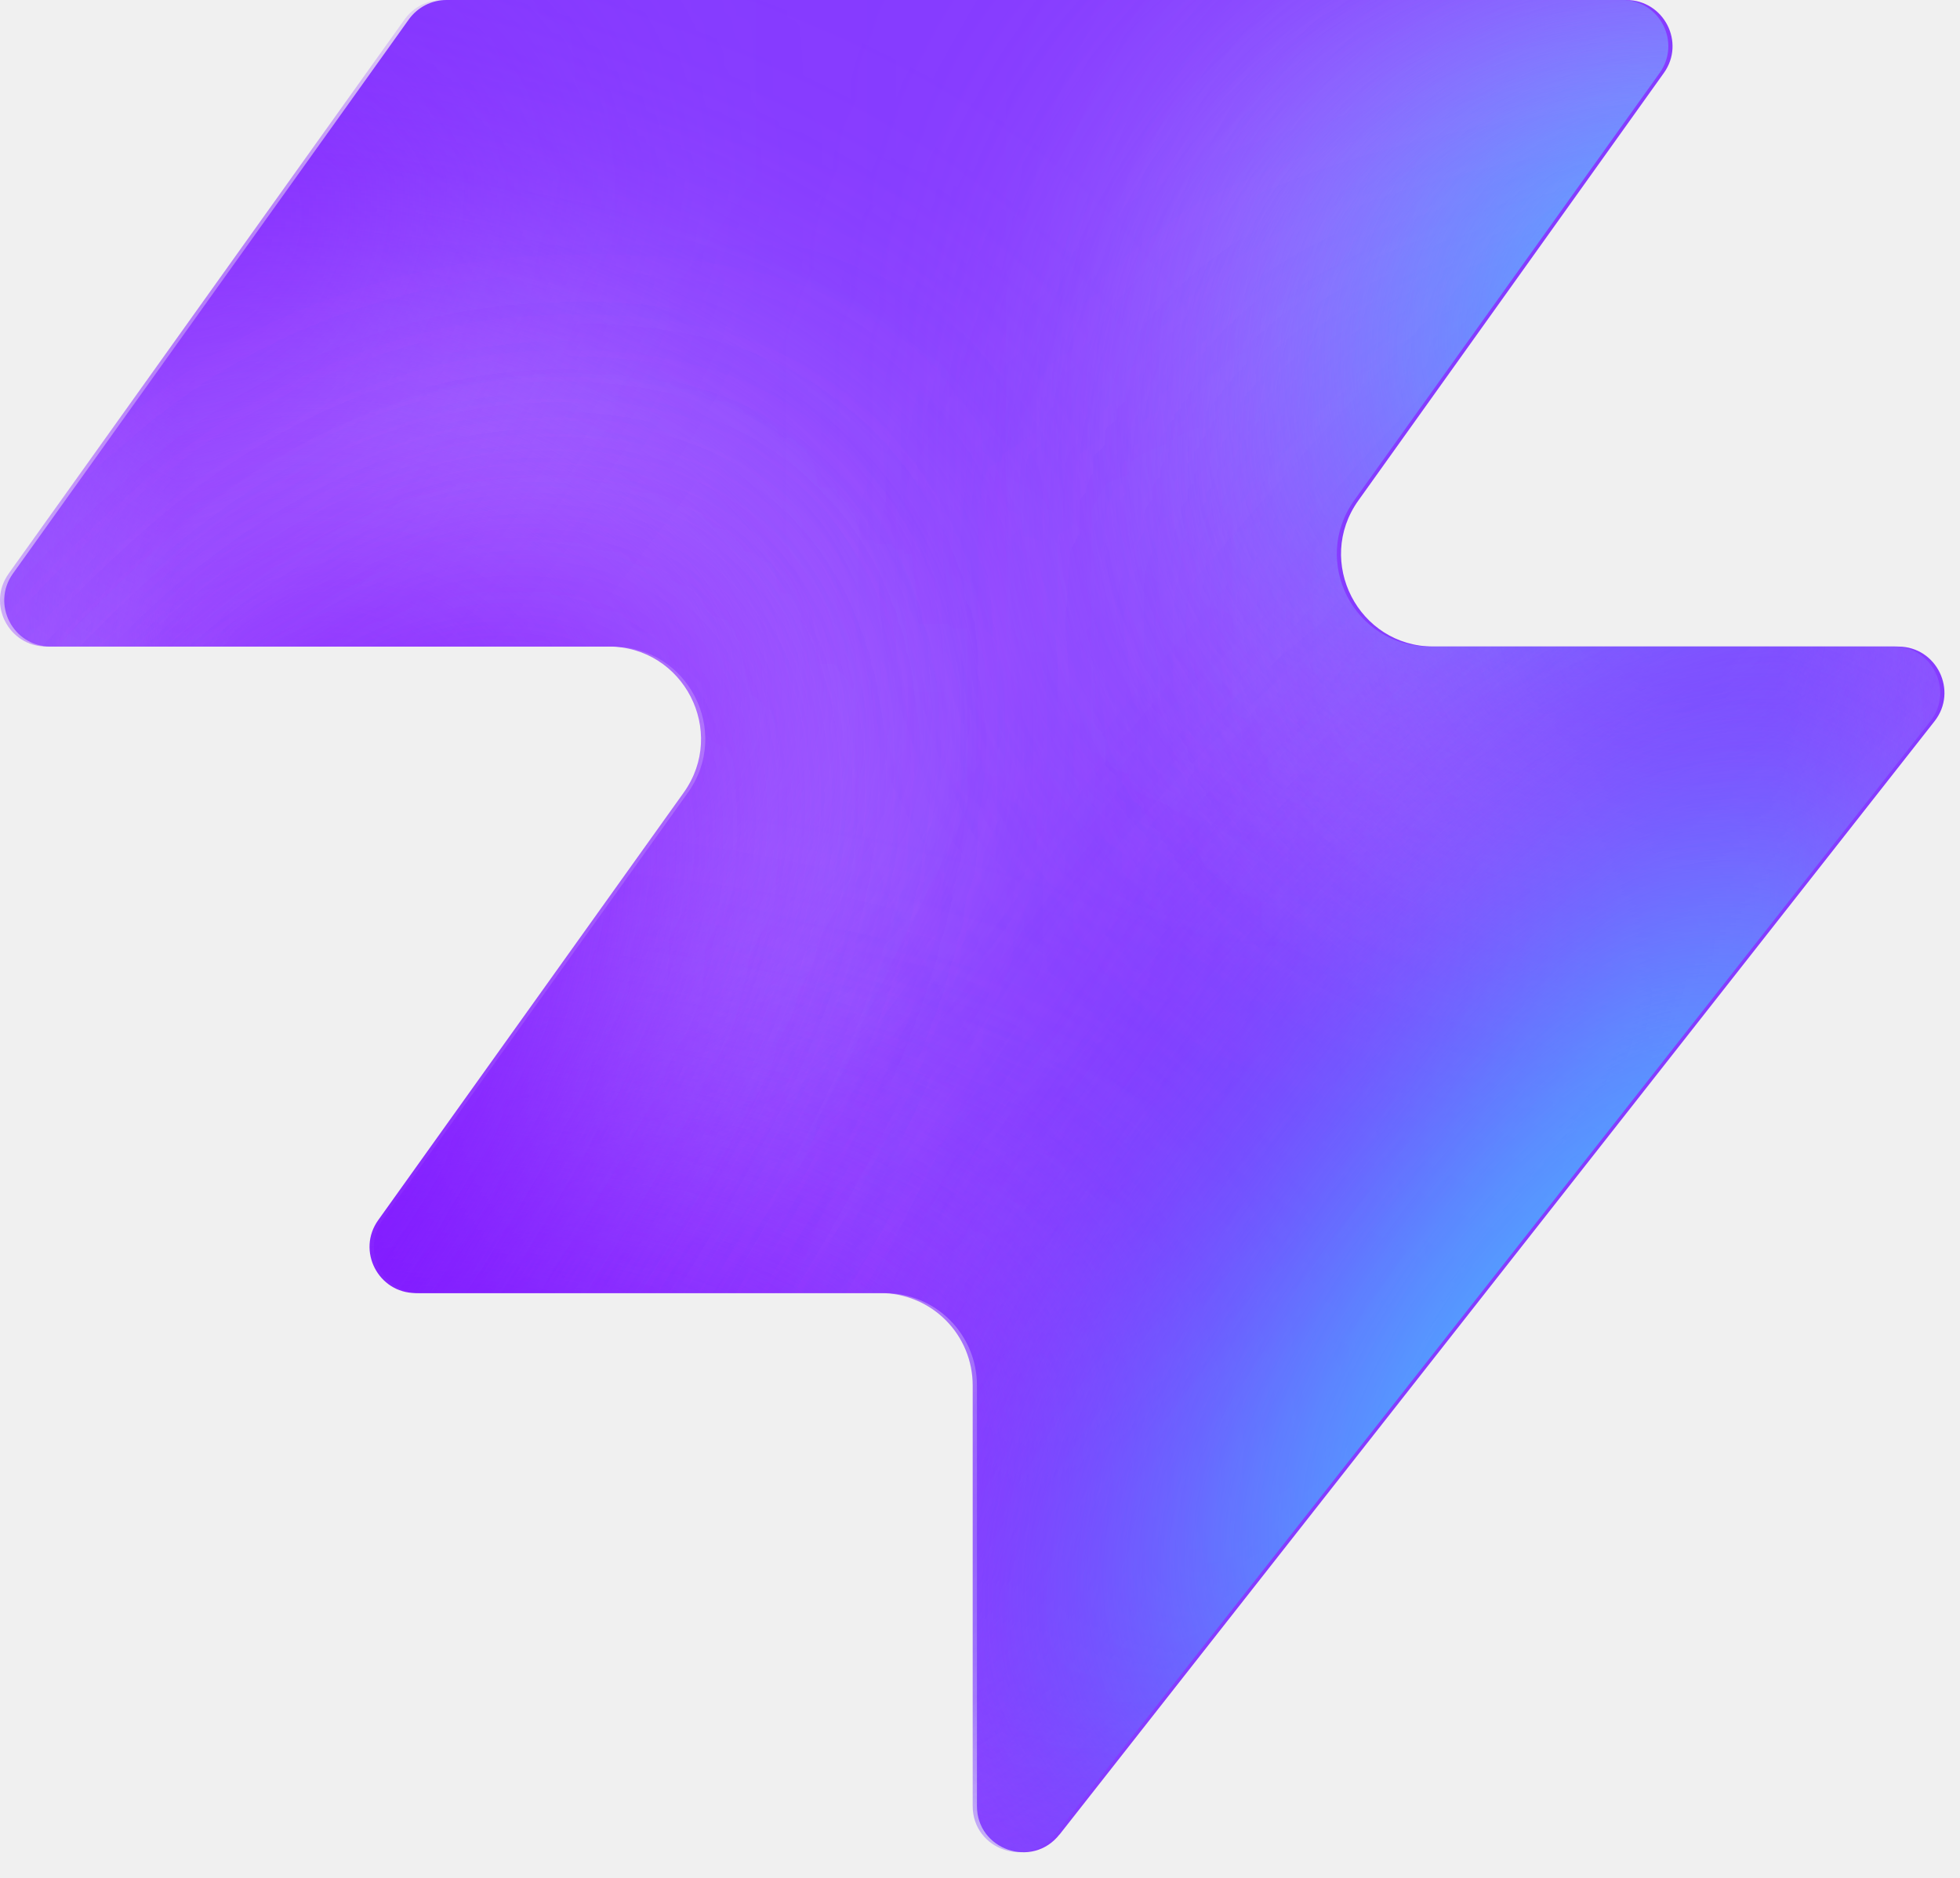
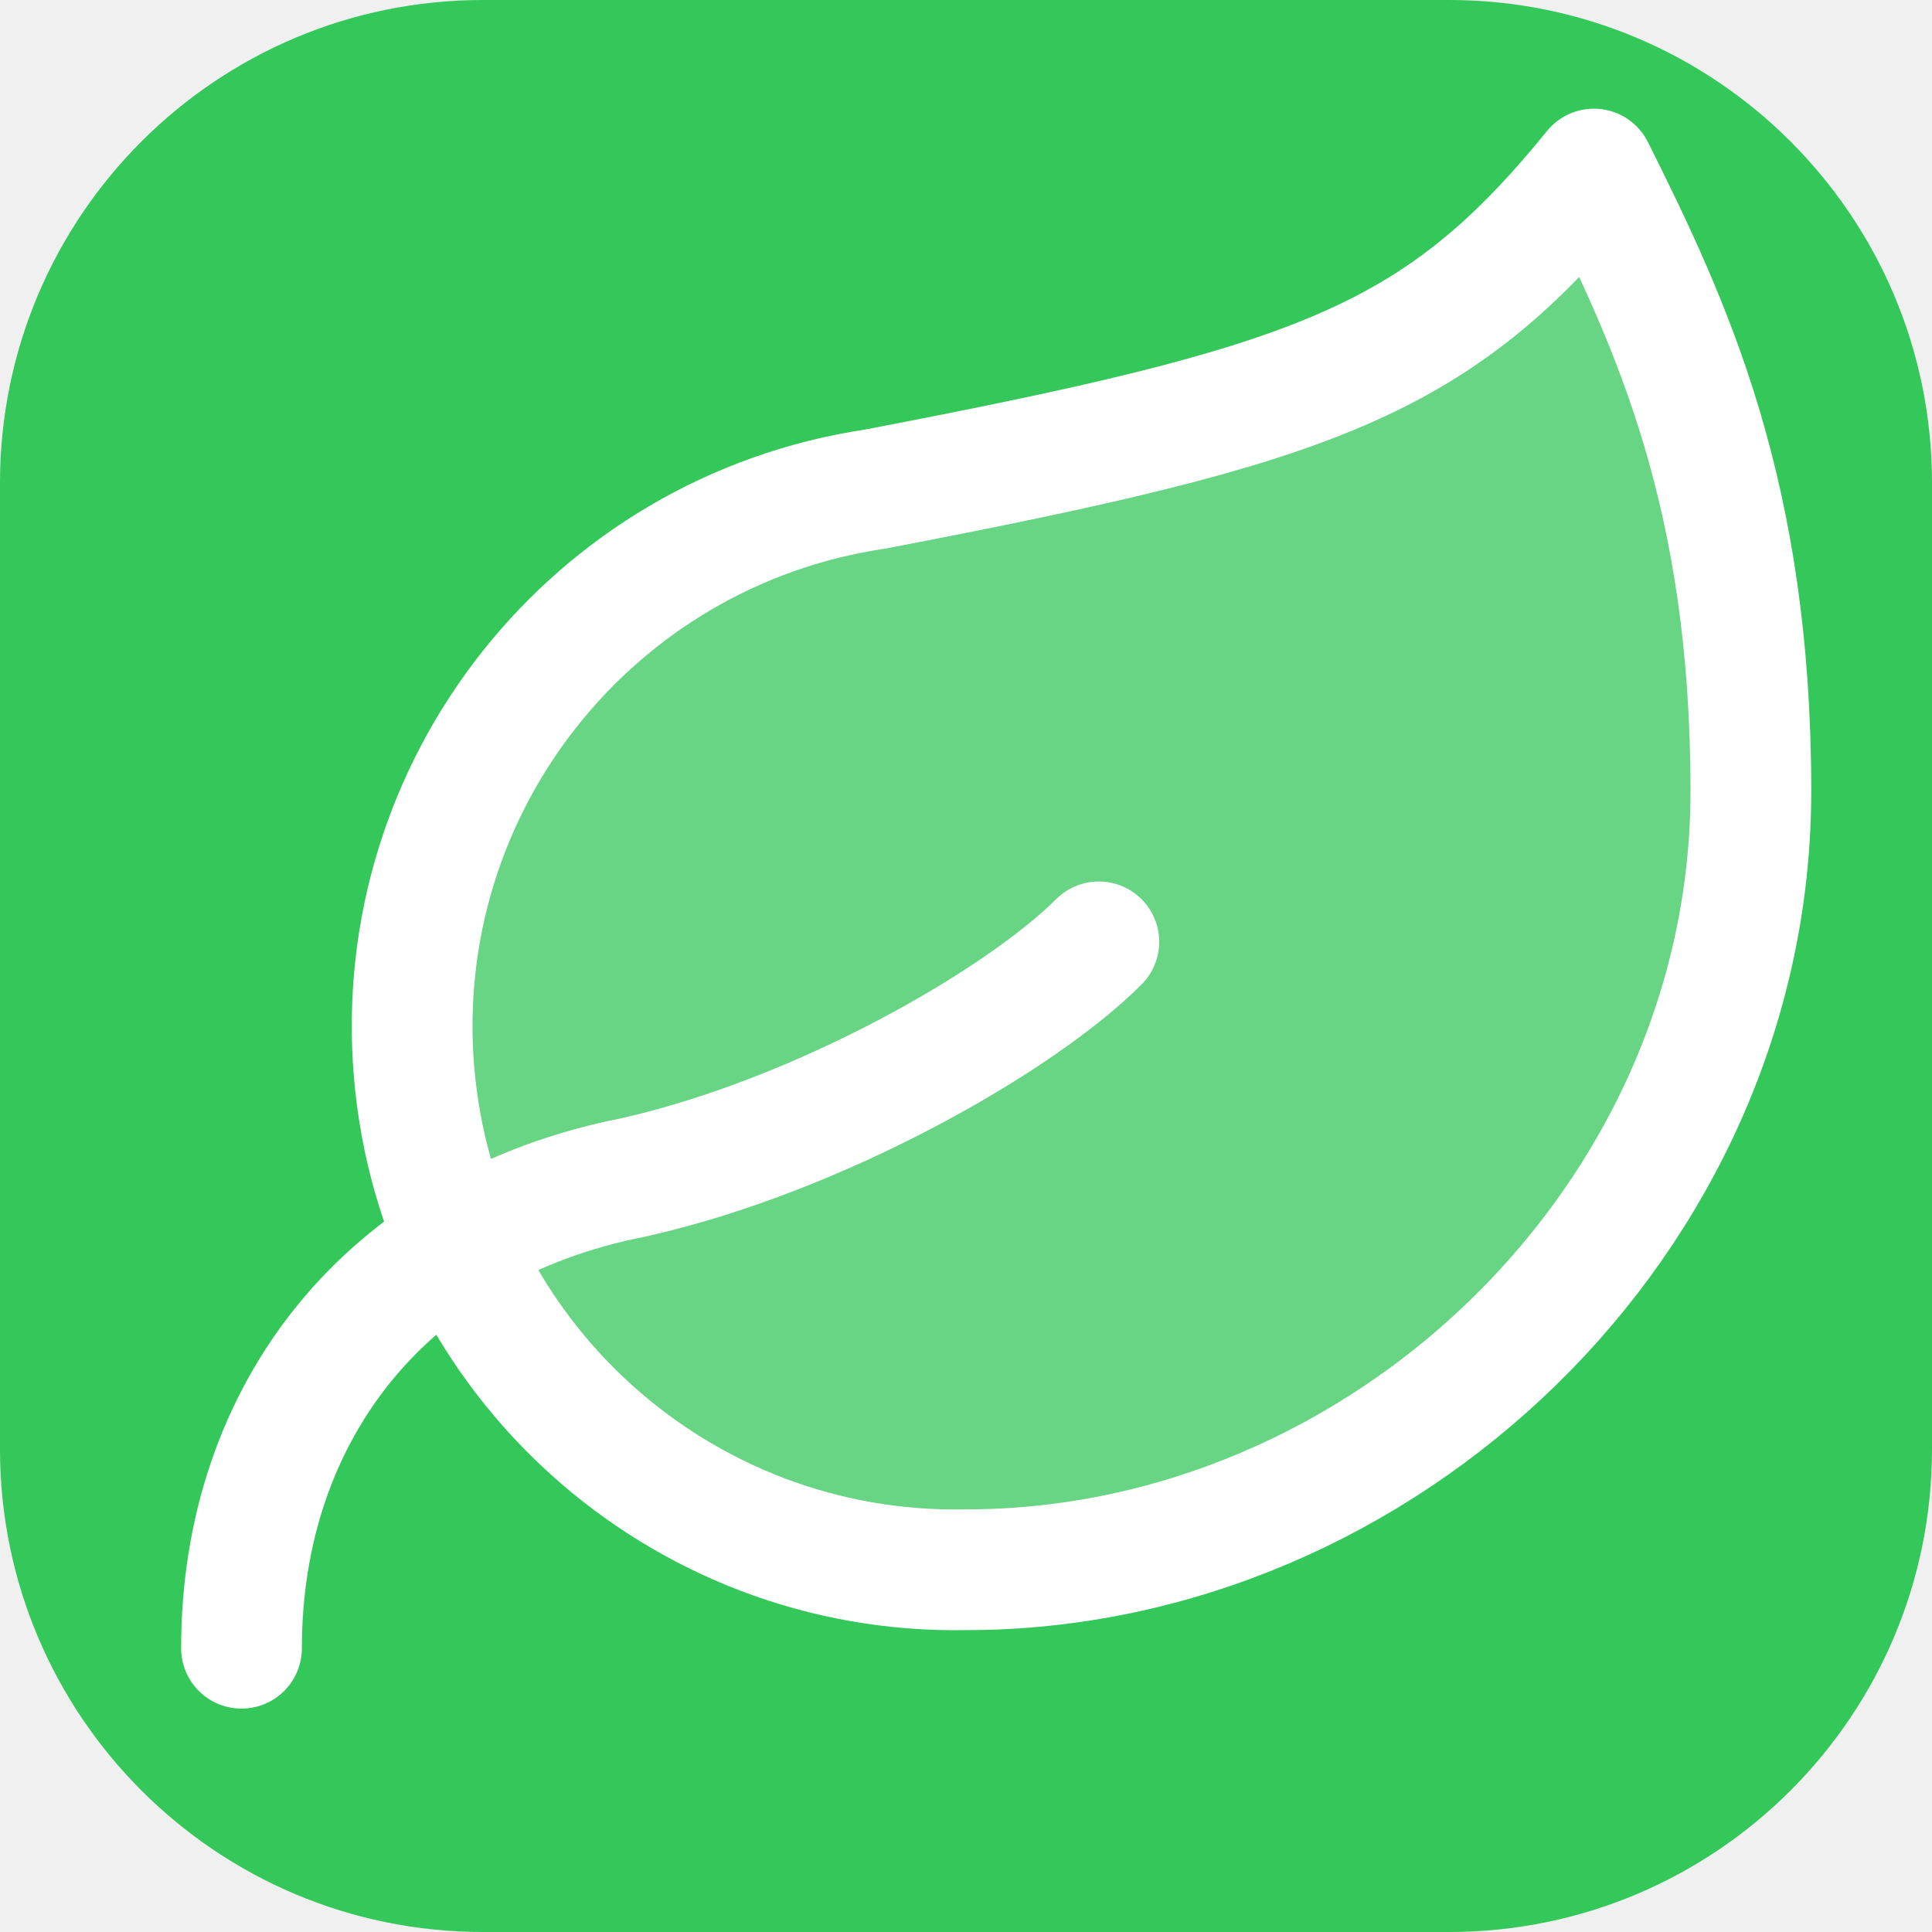
- <svg xmlns="http://www.w3.org/2000/svg" width="48" height="46" fill="none" viewBox="0 0 48 46">
-   <path fill="#863bff" d="M25.946 44.938c-.664.845-2.021.375-2.021-.698V33.937a2.26 2.26 0 0 0-2.262-2.262H10.287c-.92 0-1.456-1.04-.92-1.788l7.48-10.471c1.07-1.497 0-3.578-1.842-3.578H1.237c-.92 0-1.456-1.04-.92-1.788L10.013.474c.214-.297.556-.474.92-.474h28.894c.92 0 1.456 1.04.92 1.788l-7.48 10.471c-1.07 1.498 0 3.579 1.842 3.579h11.377c.943 0 1.473 1.088.89 1.83L25.947 44.94z" style="fill:#863bff;fill:color(display-p3 .525 .23 1);fill-opacity:1" />
-   <mask id="a" width="48" height="46" x="0" y="0" maskUnits="userSpaceOnUse" style="mask-type:alpha">
-     <path fill="#000" d="M25.842 44.938c-.664.844-2.021.375-2.021-.698V33.937a2.26 2.26 0 0 0-2.262-2.262H10.183c-.92 0-1.456-1.04-.92-1.788l7.48-10.471c1.07-1.498 0-3.579-1.842-3.579H1.133c-.92 0-1.456-1.04-.92-1.787L9.91.473c.214-.297.556-.474.92-.474h28.894c.92 0 1.456 1.04.92 1.788l-7.48 10.471c-1.07 1.498 0 3.578 1.842 3.578h11.377c.943 0 1.473 1.088.89 1.832L25.843 44.94z" style="fill:#000;fill-opacity:1" />
-   </mask>
-   <g mask="url(#a)">
-     <g filter="url(#b)">
-       <ellipse cx="5.508" cy="14.704" fill="#ede6ff" rx="5.508" ry="14.704" style="fill:#ede6ff;fill:color(display-p3 .927 .903 1);fill-opacity:1" transform="matrix(.00324 1 1 -.00324 -4.47 31.516)" />
-     </g>
-     <g filter="url(#c)">
-       <ellipse cx="10.399" cy="29.851" fill="#ede6ff" rx="10.399" ry="29.851" style="fill:#ede6ff;fill:color(display-p3 .927 .903 1);fill-opacity:1" transform="matrix(.00324 1 1 -.00324 -39.328 7.883)" />
-     </g>
-     <g filter="url(#d)">
-       <ellipse cx="5.508" cy="30.487" fill="#7e14ff" rx="5.508" ry="30.487" style="fill:#7e14ff;fill:color(display-p3 .492 .077 1);fill-opacity:1" transform="rotate(89.814 -25.913 -14.639)scale(1 -1)" />
-     </g>
-     <g filter="url(#e)">
-       <ellipse cx="5.508" cy="30.599" fill="#7e14ff" rx="5.508" ry="30.599" style="fill:#7e14ff;fill:color(display-p3 .492 .077 1);fill-opacity:1" transform="rotate(89.814 -32.644 -3.334)scale(1 -1)" />
-     </g>
-     <g filter="url(#f)">
-       <ellipse cx="5.508" cy="30.599" fill="#7e14ff" rx="5.508" ry="30.599" style="fill:#7e14ff;fill:color(display-p3 .492 .077 1);fill-opacity:1" transform="matrix(.00324 1 1 -.00324 -34.34 30.47)" />
-     </g>
-     <g filter="url(#g)">
-       <ellipse cx="14.072" cy="22.078" fill="#ede6ff" rx="14.072" ry="22.078" style="fill:#ede6ff;fill:color(display-p3 .927 .903 1);fill-opacity:1" transform="rotate(93.35 24.506 48.493)scale(-1 1)" />
-     </g>
-     <g filter="url(#h)">
-       <ellipse cx="3.47" cy="21.501" fill="#7e14ff" rx="3.47" ry="21.501" style="fill:#7e14ff;fill:color(display-p3 .492 .077 1);fill-opacity:1" transform="rotate(89.009 28.708 47.59)scale(-1 1)" />
-     </g>
-     <g filter="url(#i)">
-       <ellipse cx="3.47" cy="21.501" fill="#7e14ff" rx="3.47" ry="21.501" style="fill:#7e14ff;fill:color(display-p3 .492 .077 1);fill-opacity:1" transform="rotate(89.009 28.708 47.59)scale(-1 1)" />
-     </g>
-     <g filter="url(#j)">
-       <ellipse cx=".387" cy="8.972" fill="#7e14ff" rx="4.407" ry="29.108" style="fill:#7e14ff;fill:color(display-p3 .492 .077 1);fill-opacity:1" transform="rotate(39.51 .387 8.972)" />
-     </g>
-     <g filter="url(#k)">
-       <ellipse cx="47.523" cy="-6.092" fill="#7e14ff" rx="4.407" ry="29.108" style="fill:#7e14ff;fill:color(display-p3 .492 .077 1);fill-opacity:1" transform="rotate(37.892 47.523 -6.092)" />
-     </g>
-     <g filter="url(#l)">
-       <ellipse cx="41.412" cy="6.333" fill="#47bfff" rx="5.971" ry="9.665" style="fill:#47bfff;fill:color(display-p3 .28 .748 1);fill-opacity:1" transform="rotate(37.892 41.412 6.333)" />
-     </g>
-     <g filter="url(#m)">
-       <ellipse cx="-1.879" cy="38.332" fill="#7e14ff" rx="4.407" ry="29.108" style="fill:#7e14ff;fill:color(display-p3 .492 .077 1);fill-opacity:1" transform="rotate(37.892 -1.88 38.332)" />
-     </g>
-     <g filter="url(#n)">
-       <ellipse cx="-1.879" cy="38.332" fill="#7e14ff" rx="4.407" ry="29.108" style="fill:#7e14ff;fill:color(display-p3 .492 .077 1);fill-opacity:1" transform="rotate(37.892 -1.88 38.332)" />
-     </g>
-     <g filter="url(#o)">
-       <ellipse cx="35.651" cy="29.907" fill="#7e14ff" rx="4.407" ry="29.108" style="fill:#7e14ff;fill:color(display-p3 .492 .077 1);fill-opacity:1" transform="rotate(37.892 35.651 29.907)" />
-     </g>
-     <g filter="url(#p)">
-       <ellipse cx="38.418" cy="32.4" fill="#47bfff" rx="5.971" ry="15.297" style="fill:#47bfff;fill:color(display-p3 .28 .748 1);fill-opacity:1" transform="rotate(37.892 38.418 32.4)" />
-     </g>
-   </g>
-   <defs>
-     <filter id="b" width="60.045" height="41.654" x="-19.77" y="16.149" color-interpolation-filters="sRGB" filterUnits="userSpaceOnUse">
-       <feFlood flood-opacity="0" result="BackgroundImageFix" />
-       <feBlend in="SourceGraphic" in2="BackgroundImageFix" result="shape" />
-       <feGaussianBlur result="effect1_foregroundBlur_2002_17158" stdDeviation="7.659" />
-     </filter>
-     <filter id="c" width="90.34" height="51.437" x="-54.613" y="-7.533" color-interpolation-filters="sRGB" filterUnits="userSpaceOnUse">
-       <feFlood flood-opacity="0" result="BackgroundImageFix" />
-       <feBlend in="SourceGraphic" in2="BackgroundImageFix" result="shape" />
-       <feGaussianBlur result="effect1_foregroundBlur_2002_17158" stdDeviation="7.659" />
-     </filter>
-     <filter id="d" width="79.355" height="29.4" x="-49.64" y="2.03" color-interpolation-filters="sRGB" filterUnits="userSpaceOnUse">
-       <feFlood flood-opacity="0" result="BackgroundImageFix" />
-       <feBlend in="SourceGraphic" in2="BackgroundImageFix" result="shape" />
-       <feGaussianBlur result="effect1_foregroundBlur_2002_17158" stdDeviation="4.596" />
-     </filter>
-     <filter id="e" width="79.579" height="29.4" x="-45.045" y="20.029" color-interpolation-filters="sRGB" filterUnits="userSpaceOnUse">
-       <feFlood flood-opacity="0" result="BackgroundImageFix" />
-       <feBlend in="SourceGraphic" in2="BackgroundImageFix" result="shape" />
-       <feGaussianBlur result="effect1_foregroundBlur_2002_17158" stdDeviation="4.596" />
-     </filter>
-     <filter id="f" width="79.579" height="29.4" x="-43.513" y="21.178" color-interpolation-filters="sRGB" filterUnits="userSpaceOnUse">
-       <feFlood flood-opacity="0" result="BackgroundImageFix" />
-       <feBlend in="SourceGraphic" in2="BackgroundImageFix" result="shape" />
-       <feGaussianBlur result="effect1_foregroundBlur_2002_17158" stdDeviation="4.596" />
-     </filter>
-     <filter id="g" width="74.749" height="58.852" x="15.756" y="-17.901" color-interpolation-filters="sRGB" filterUnits="userSpaceOnUse">
-       <feFlood flood-opacity="0" result="BackgroundImageFix" />
-       <feBlend in="SourceGraphic" in2="BackgroundImageFix" result="shape" />
-       <feGaussianBlur result="effect1_foregroundBlur_2002_17158" stdDeviation="7.659" />
-     </filter>
-     <filter id="h" width="61.377" height="25.362" x="23.548" y="2.284" color-interpolation-filters="sRGB" filterUnits="userSpaceOnUse">
-       <feFlood flood-opacity="0" result="BackgroundImageFix" />
-       <feBlend in="SourceGraphic" in2="BackgroundImageFix" result="shape" />
-       <feGaussianBlur result="effect1_foregroundBlur_2002_17158" stdDeviation="4.596" />
-     </filter>
-     <filter id="i" width="61.377" height="25.362" x="23.548" y="2.284" color-interpolation-filters="sRGB" filterUnits="userSpaceOnUse">
-       <feFlood flood-opacity="0" result="BackgroundImageFix" />
-       <feBlend in="SourceGraphic" in2="BackgroundImageFix" result="shape" />
-       <feGaussianBlur result="effect1_foregroundBlur_2002_17158" stdDeviation="4.596" />
-     </filter>
-     <filter id="j" width="56.045" height="63.649" x="-27.636" y="-22.853" color-interpolation-filters="sRGB" filterUnits="userSpaceOnUse">
-       <feFlood flood-opacity="0" result="BackgroundImageFix" />
-       <feBlend in="SourceGraphic" in2="BackgroundImageFix" result="shape" />
-       <feGaussianBlur result="effect1_foregroundBlur_2002_17158" stdDeviation="4.596" />
-     </filter>
-     <filter id="k" width="54.814" height="64.646" x="20.116" y="-38.415" color-interpolation-filters="sRGB" filterUnits="userSpaceOnUse">
-       <feFlood flood-opacity="0" result="BackgroundImageFix" />
-       <feBlend in="SourceGraphic" in2="BackgroundImageFix" result="shape" />
-       <feGaussianBlur result="effect1_foregroundBlur_2002_17158" stdDeviation="4.596" />
-     </filter>
-     <filter id="l" width="33.541" height="35.313" x="24.641" y="-11.323" color-interpolation-filters="sRGB" filterUnits="userSpaceOnUse">
-       <feFlood flood-opacity="0" result="BackgroundImageFix" />
-       <feBlend in="SourceGraphic" in2="BackgroundImageFix" result="shape" />
-       <feGaussianBlur result="effect1_foregroundBlur_2002_17158" stdDeviation="4.596" />
-     </filter>
-     <filter id="m" width="54.814" height="64.646" x="-29.286" y="6.009" color-interpolation-filters="sRGB" filterUnits="userSpaceOnUse">
-       <feFlood flood-opacity="0" result="BackgroundImageFix" />
-       <feBlend in="SourceGraphic" in2="BackgroundImageFix" result="shape" />
-       <feGaussianBlur result="effect1_foregroundBlur_2002_17158" stdDeviation="4.596" />
-     </filter>
-     <filter id="n" width="54.814" height="64.646" x="-29.286" y="6.009" color-interpolation-filters="sRGB" filterUnits="userSpaceOnUse">
-       <feFlood flood-opacity="0" result="BackgroundImageFix" />
-       <feBlend in="SourceGraphic" in2="BackgroundImageFix" result="shape" />
-       <feGaussianBlur result="effect1_foregroundBlur_2002_17158" stdDeviation="4.596" />
-     </filter>
-     <filter id="o" width="54.814" height="64.646" x="8.244" y="-2.416" color-interpolation-filters="sRGB" filterUnits="userSpaceOnUse">
-       <feFlood flood-opacity="0" result="BackgroundImageFix" />
-       <feBlend in="SourceGraphic" in2="BackgroundImageFix" result="shape" />
-       <feGaussianBlur result="effect1_foregroundBlur_2002_17158" stdDeviation="4.596" />
-     </filter>
-     <filter id="p" width="39.409" height="43.623" x="18.713" y="10.588" color-interpolation-filters="sRGB" filterUnits="userSpaceOnUse">
-       <feFlood flood-opacity="0" result="BackgroundImageFix" />
-       <feBlend in="SourceGraphic" in2="BackgroundImageFix" result="shape" />
-       <feGaussianBlur result="effect1_foregroundBlur_2002_17158" stdDeviation="4.596" />
-     </filter>
-   </defs>
+ <svg xmlns="http://www.w3.org/2000/svg" width="32" height="32" viewBox="0 0 32 32" fill="none">
+   <rect width="32" height="32" rx="8" fill="#34C759" />
+   <path d="M16 26A9 9 0 0 1 14.5 8.1C21.8 6.7 23.8 6 26.4 2.8c1.3 2.6 2.6 5.4 2.6 10.3 0 7.1-6.1 12.9-13 12.9Z" fill="white" fill-opacity="0.25" stroke="white" stroke-width="2" stroke-linecap="round" stroke-linejoin="round" />
+   <path d="M4 27.3c0-3.9 2.4-7 6.5-7.8 3.1-.7 6.4-2.6 7.7-3.9" stroke="white" stroke-width="2" stroke-linecap="round" stroke-linejoin="round" />
</svg>
